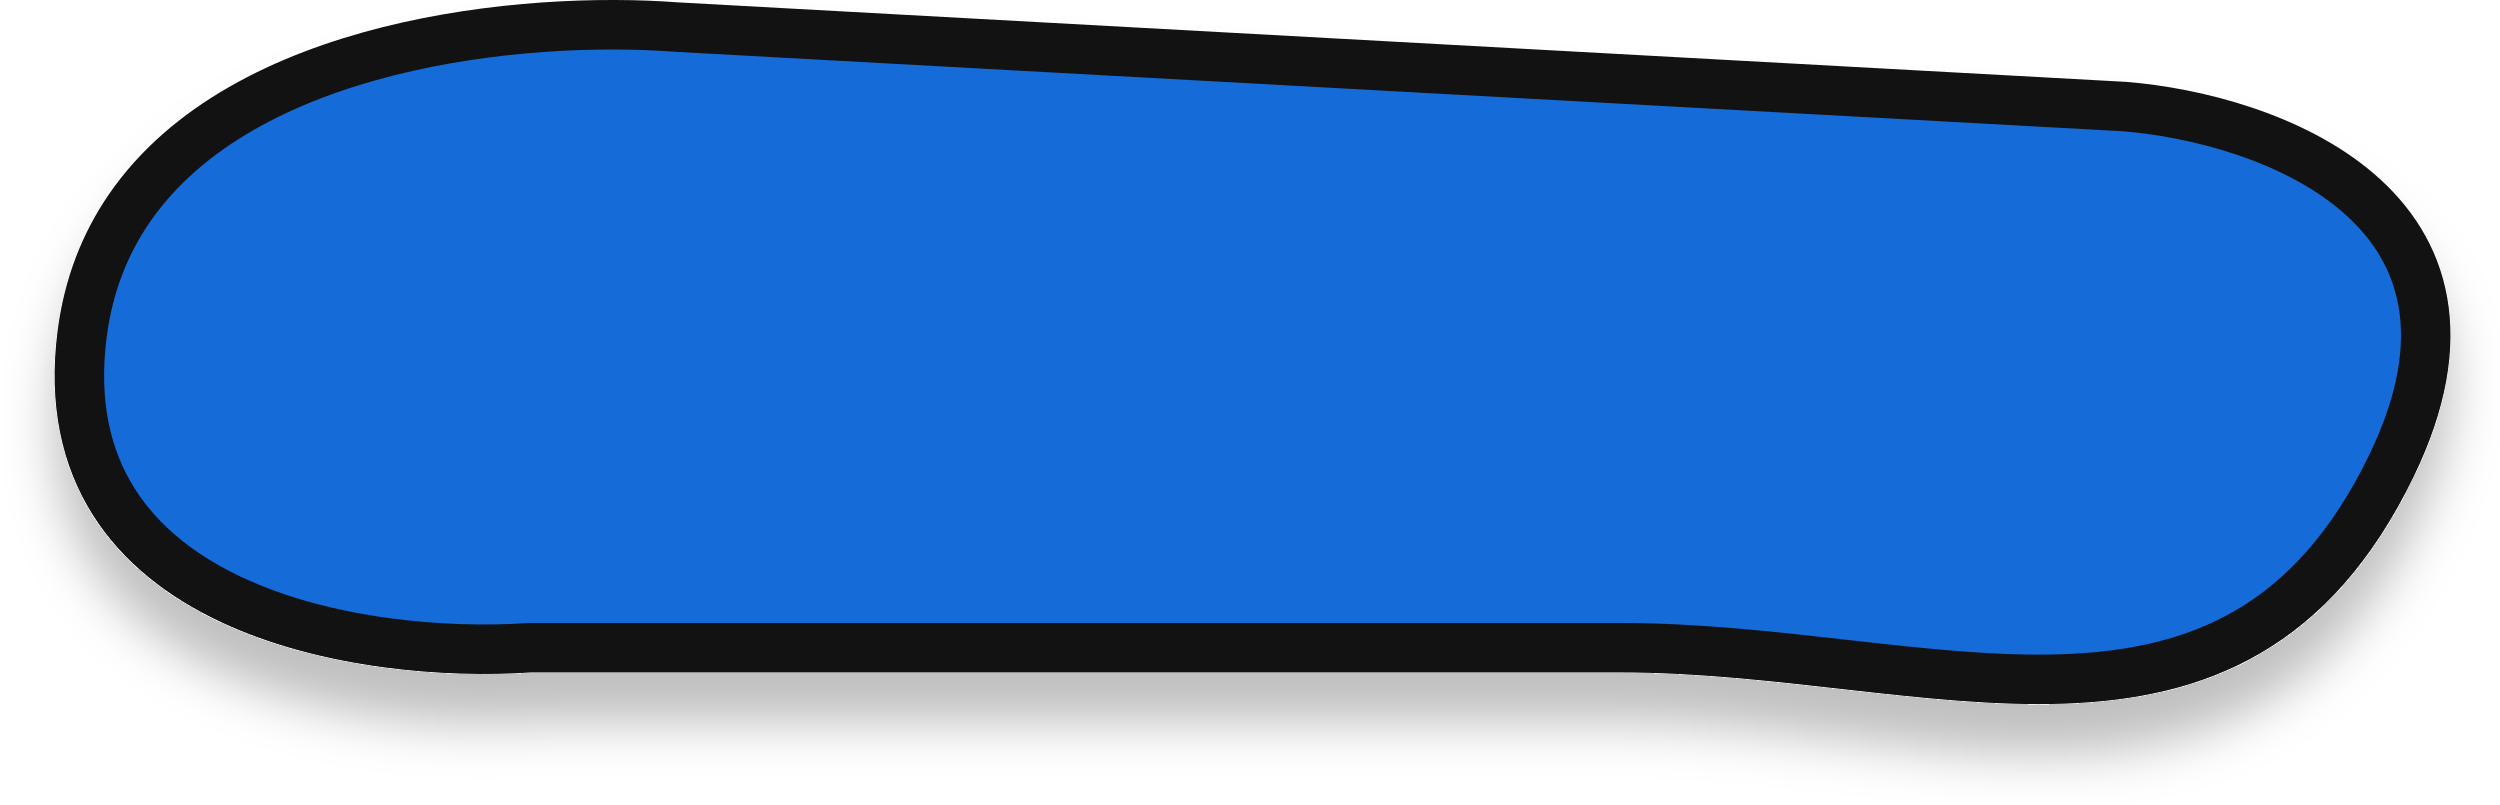
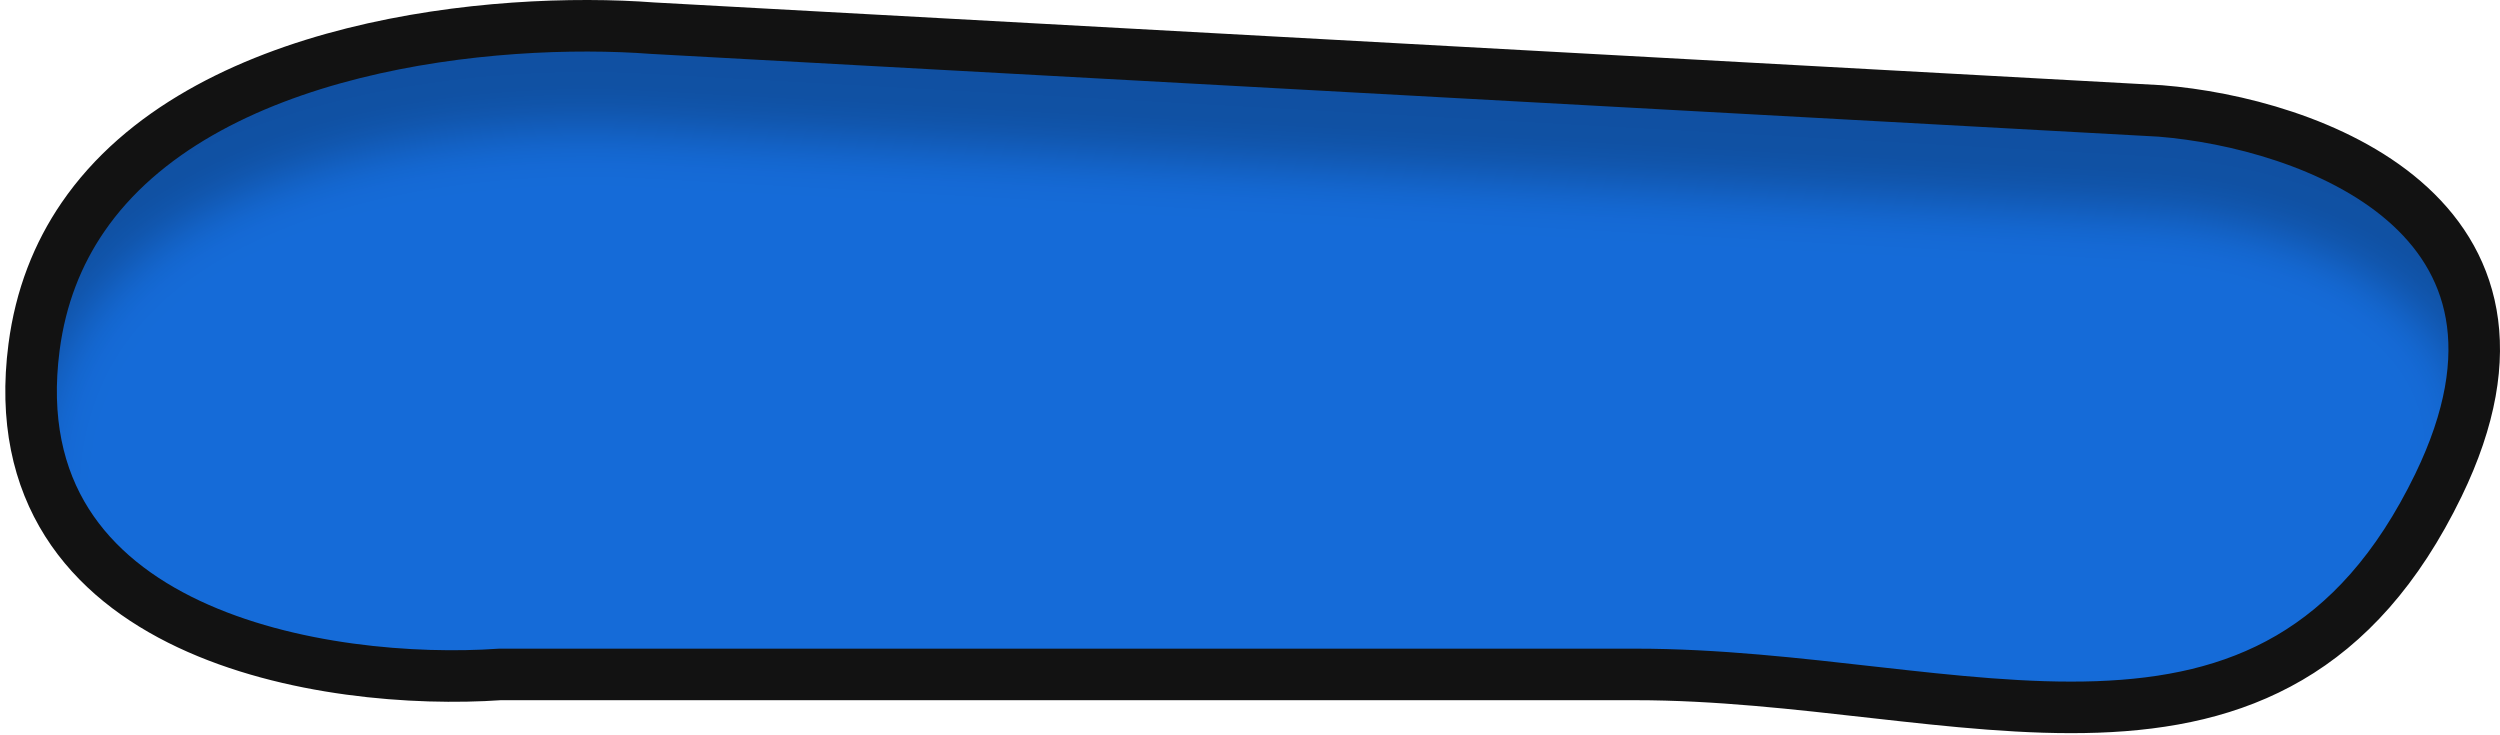
- <svg xmlns="http://www.w3.org/2000/svg" width="202" height="65" viewBox="0 0 202 65" fill="none">
-   <g filter="url(#filter0_d_2424_950)">
-     <path d="M42.801 52.336C29.532 53.253 3.723 49.462 6.64 26.956C7.148 23.039 8.485 19.701 10.426 16.865C19.637 3.409 42.438 1.261 54.652 2.187L171.643 8.609C183.089 9.526 203.428 16.62 193.218 37.658C180.455 63.956 156.146 52.336 130.924 52.336H42.801Z" fill="#156BD8" />
-     <path d="M42.801 52.336C29.532 53.253 3.723 49.462 6.64 26.956C7.148 23.039 8.485 19.701 10.426 16.865C19.637 3.409 42.438 1.261 54.652 2.187L171.643 8.609C183.089 9.526 203.428 16.62 193.218 37.658C180.455 63.956 156.146 52.336 130.924 52.336H42.801Z" stroke="#121212" stroke-width="4" />
+ <svg xmlns="http://www.w3.org/2000/svg" width="194" height="57" viewBox="0 0 194 57" fill="none">
+   <g filter="url(#filter0_i_2424_950)">
+     <path d="M38.801 52.336C25.532 53.253 -0.277 49.462 2.64 26.956C3.148 23.039 4.485 19.701 6.426 16.865C15.637 3.409 38.438 1.261 50.652 2.187L167.643 8.609C179.089 9.526 199.428 16.62 189.218 37.658C176.455 63.956 152.146 52.336 126.924 52.336H38.801Z" fill="#156BD8" />
  </g>
+   <path d="M38.801 52.336C25.532 53.253 -0.277 49.462 2.64 26.956C3.148 23.039 4.485 19.701 6.426 16.865C15.637 3.409 38.438 1.261 50.652 2.187L167.643 8.609C179.089 9.526 199.428 16.62 189.218 37.658C176.455 63.956 152.146 52.336 126.924 52.336H38.801Z" stroke="#121212" stroke-width="4" />
  <defs>
-     <filter id="filter0_d_2424_950" x="0.412" y="0" width="201.588" height="64.894" filterUnits="userSpaceOnUse" color-interpolation-filters="sRGB">
+     <filter id="filter0_i_2424_950" x="0.412" y="0" width="193.588" height="60.894" filterUnits="userSpaceOnUse" color-interpolation-filters="sRGB">
      <feFlood flood-opacity="0" result="BackgroundImageFix" />
+       <feBlend mode="normal" in="SourceGraphic" in2="BackgroundImageFix" result="shape" />
      <feColorMatrix in="SourceAlpha" type="matrix" values="0 0 0 0 0 0 0 0 0 0 0 0 0 0 0 0 0 0 127 0" result="hardAlpha" />
-       <feOffset dy="4" />
+       <feOffset dy="8" />
      <feGaussianBlur stdDeviation="2" />
-       <feComposite in2="hardAlpha" operator="out" />
+       <feComposite in2="hardAlpha" operator="arithmetic" k2="-1" k3="1" />
      <feColorMatrix type="matrix" values="0 0 0 0 0 0 0 0 0 0 0 0 0 0 0 0 0 0 0.25 0" />
-       <feBlend mode="normal" in2="BackgroundImageFix" result="effect1_dropShadow_2424_950" />
-       <feBlend mode="normal" in="SourceGraphic" in2="effect1_dropShadow_2424_950" result="shape" />
+       <feBlend mode="normal" in2="shape" result="effect1_innerShadow_2424_950" />
    </filter>
  </defs>
</svg>
